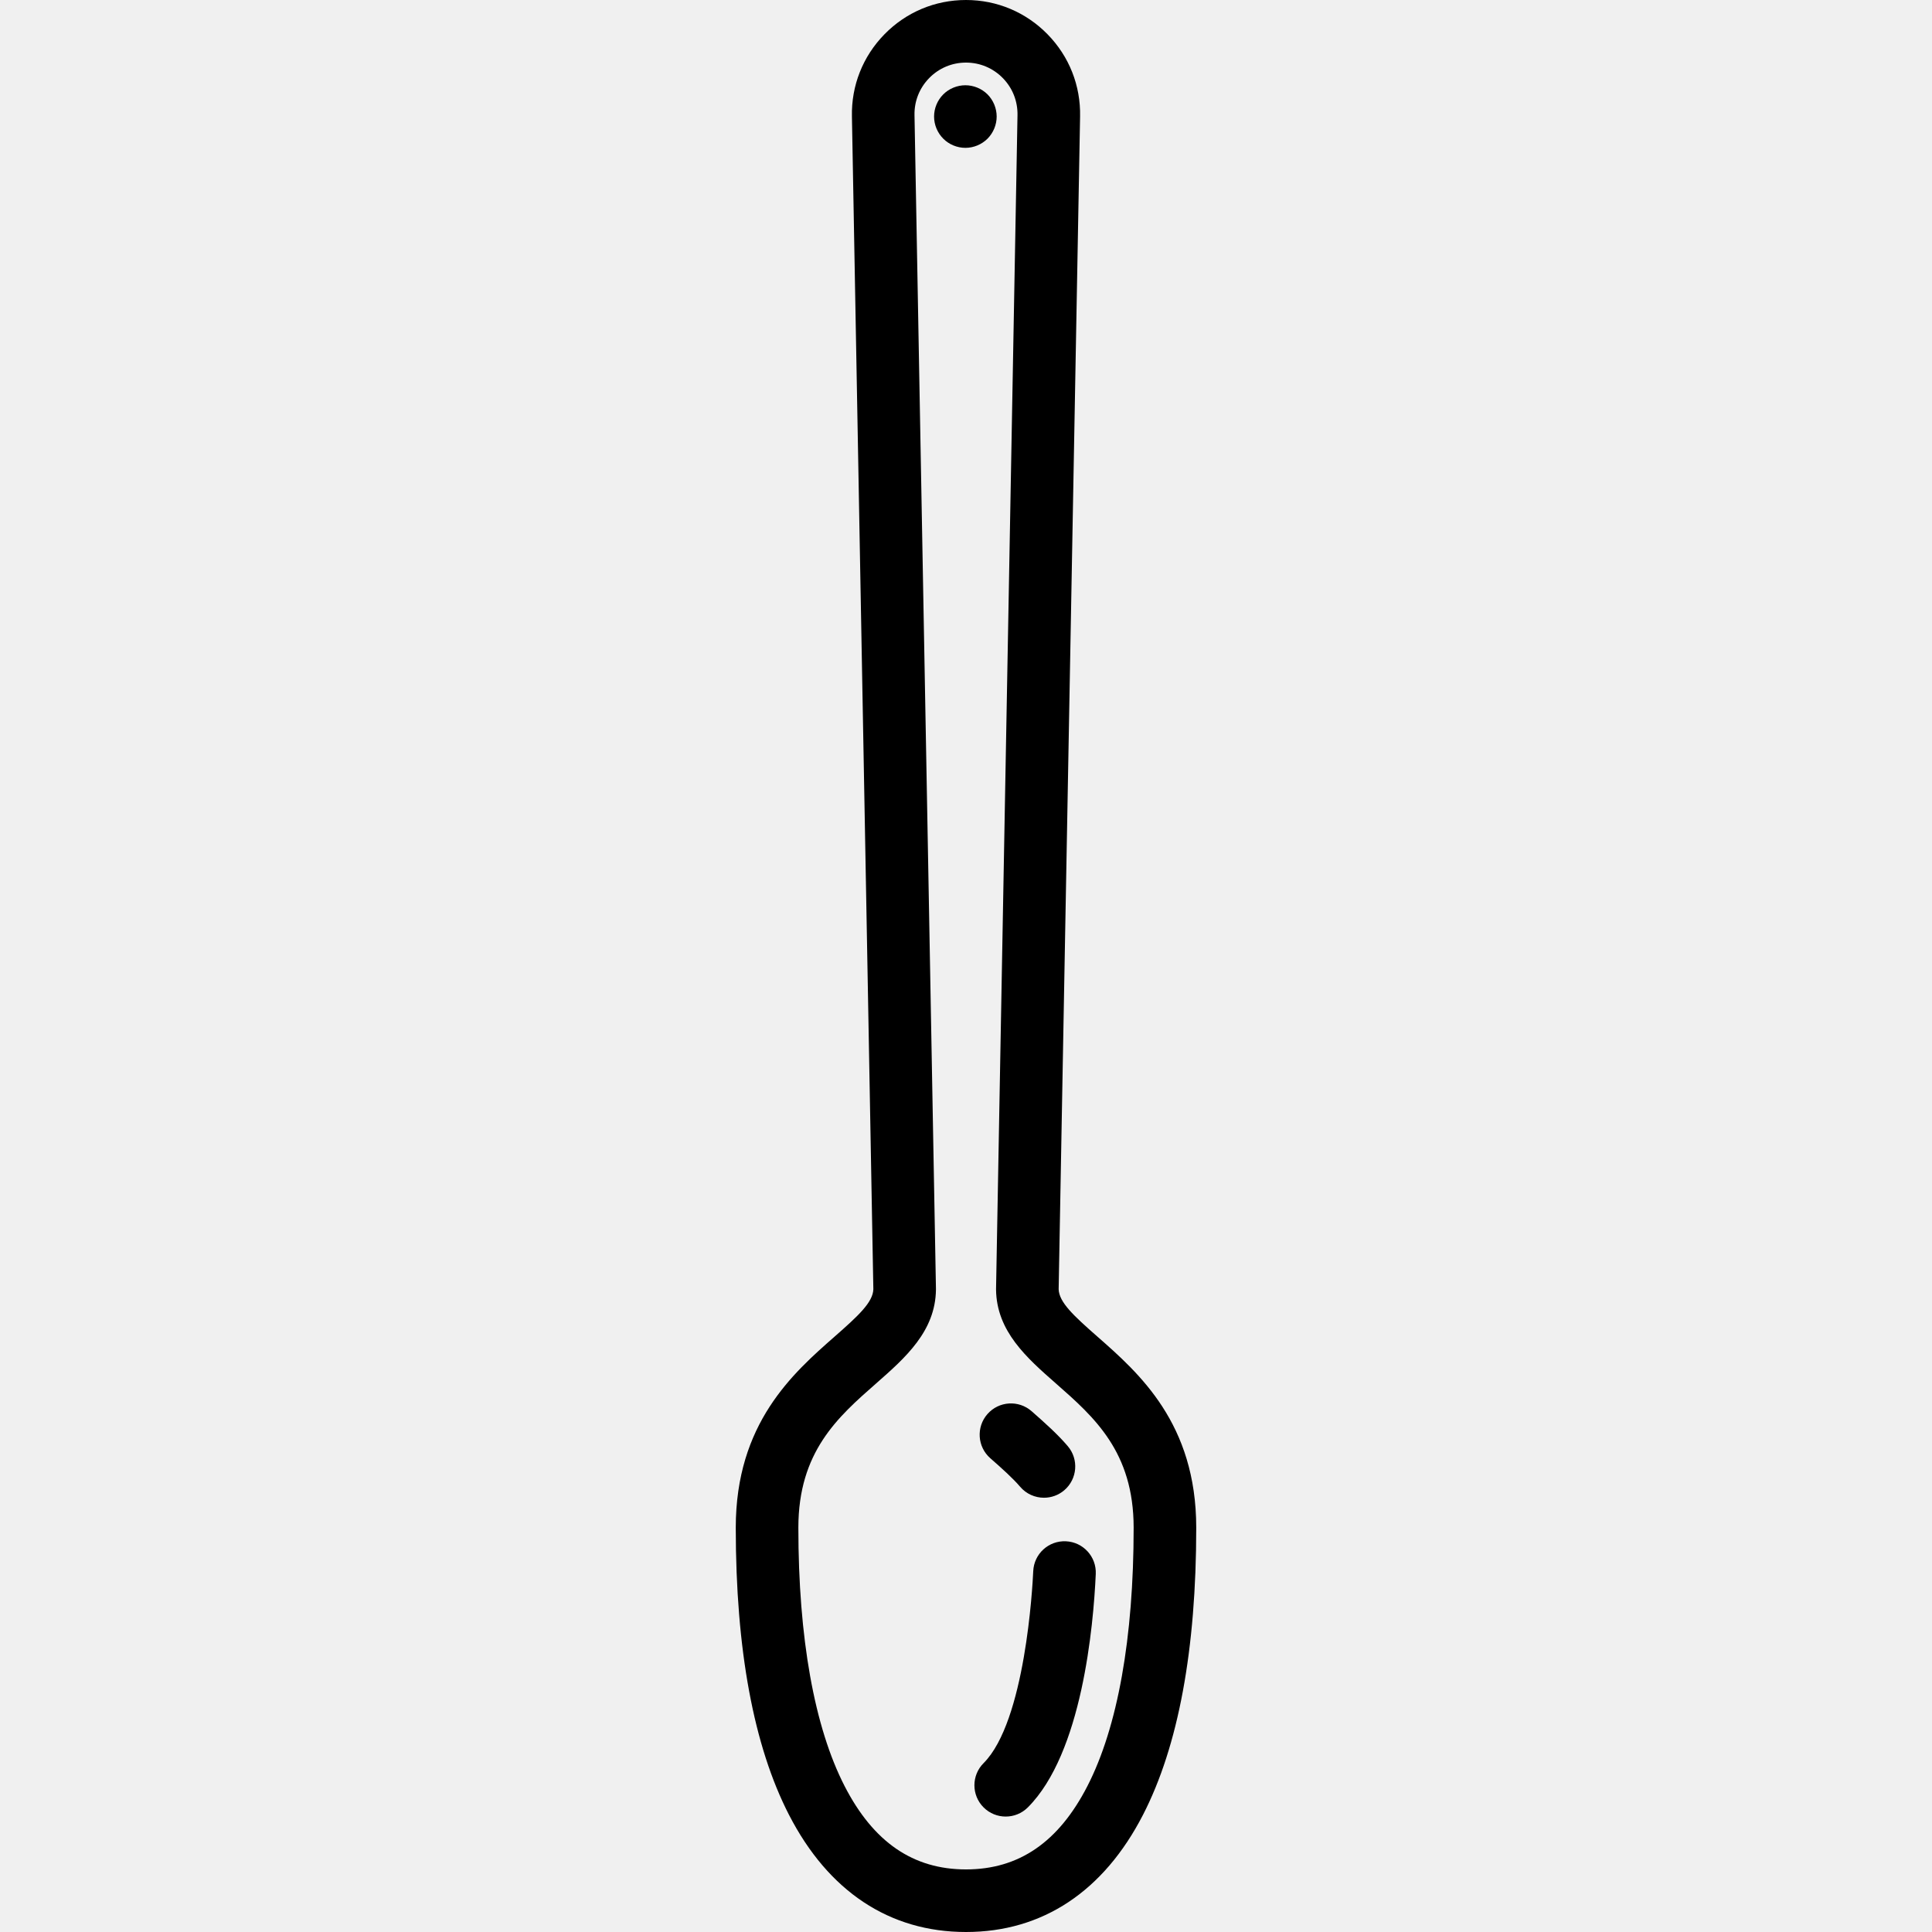
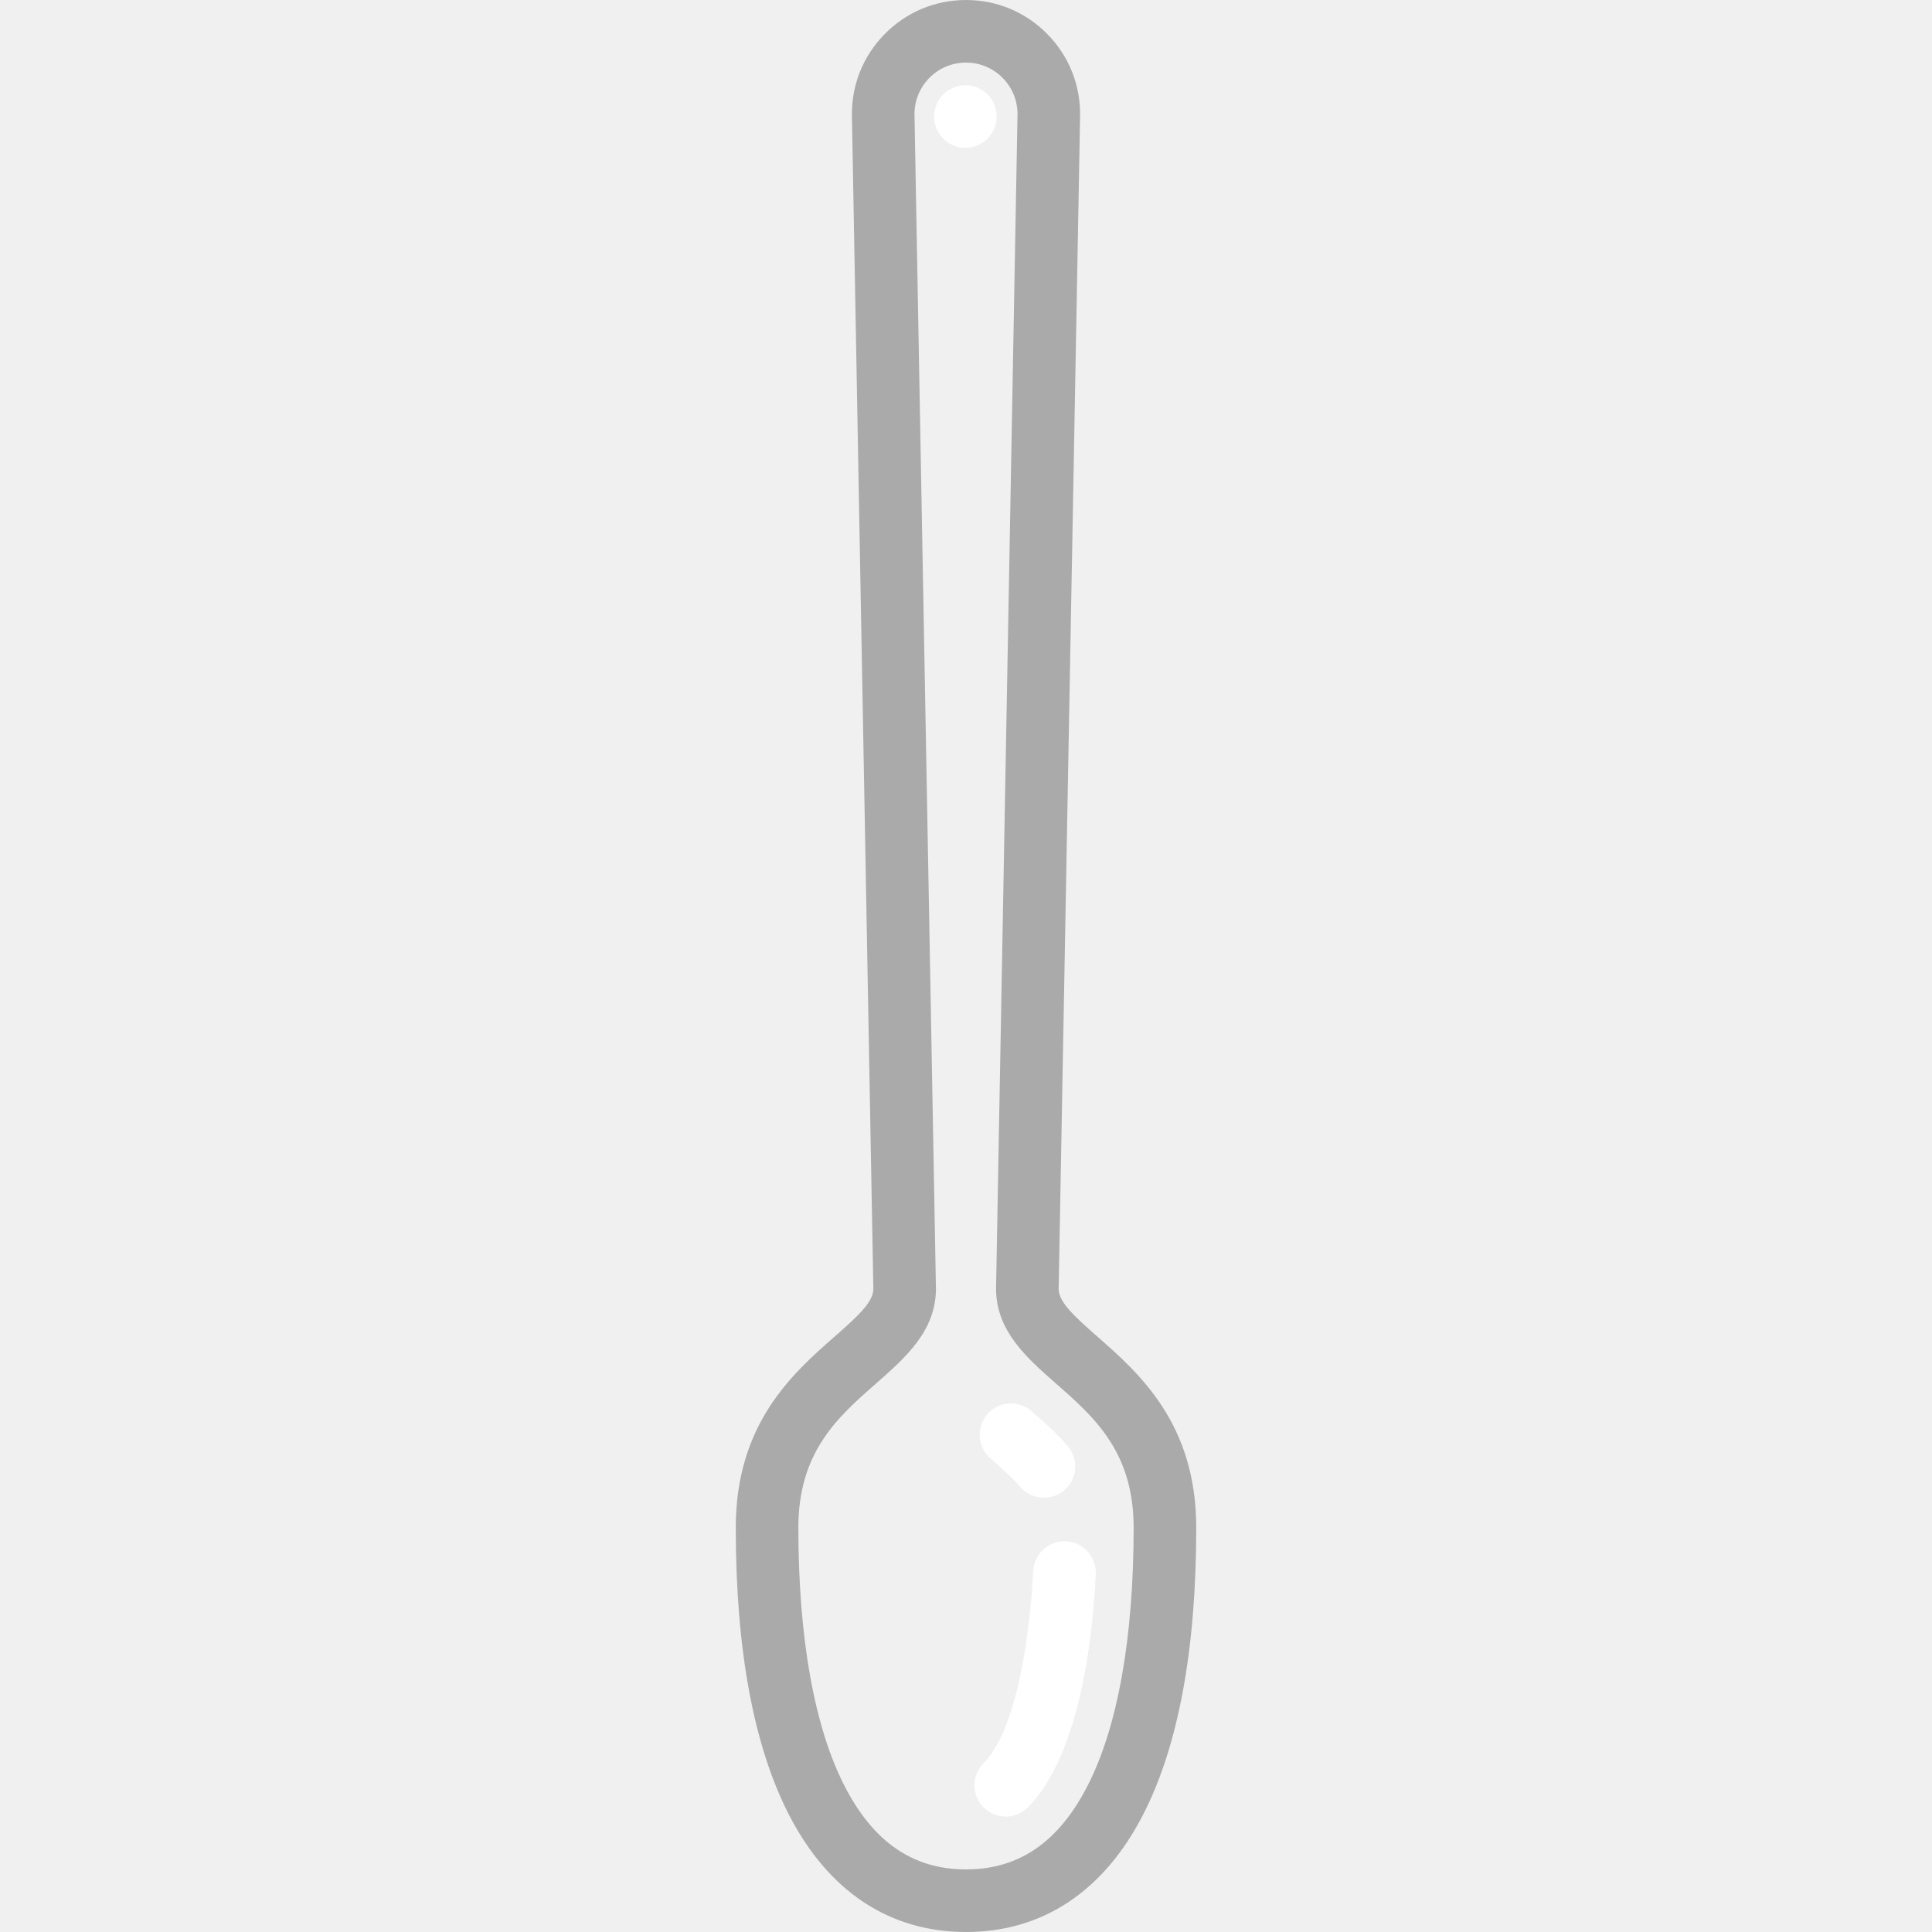
<svg xmlns="http://www.w3.org/2000/svg" version="1.1" id="Capa_1" x="0px" y="0px" viewBox="0 0 463 463" style="enable-background:new 0 0 463 463;" xml:space="preserve">
  <g>
-     <path d="M262.956,320.284c-5.663-4.974-9.154-8.198-9.252-11.329l5.135-281.017c0.161-7.415-2.606-14.417-7.793-19.718   S238.917,0,231.5,0s-14.358,2.919-19.544,8.221c-5.187,5.301-7.955,12.303-7.793,19.692l5.135,281.044   c-0.099,3.13-3.591,6.354-9.252,11.327c-10.011,8.794-23.721,20.838-23.721,45.825c0,29.194,4.29,52.341,12.749,68.797   C198.522,453.286,213.193,463,231.5,463s32.979-9.715,42.427-28.095c8.459-16.456,12.749-39.603,12.749-68.797   C286.676,341.122,272.966,329.078,262.956,320.284z M260.587,428.047C253.685,441.474,244.171,448,231.5,448   s-22.185-6.527-29.086-19.953c-7.255-14.113-11.089-35.531-11.089-61.939c0-18.198,9.466-26.514,18.62-34.555   c6.999-6.147,14.235-12.504,14.354-22.503c0.001-0.076,0-0.151-0.001-0.227l-5.139-281.211c-0.073-3.347,1.177-6.508,3.518-8.901   S228.152,15,231.5,15s6.482,1.318,8.823,3.711c2.342,2.393,3.591,5.554,3.518,8.927l-5.138,281.185   c-0.001,0.076-0.002,0.151-0.001,0.227c0.119,9.999,7.355,16.356,14.354,22.503c9.154,8.042,18.62,16.357,18.62,34.555   C271.676,392.517,267.842,413.935,260.587,428.047z" />
-     <path d="M238.85,27.931c0-1.98-0.8-3.91-2.19-5.31c-1.4-1.39-3.33-2.19-5.31-2.19c-1.97,0-3.91,0.8-5.3,2.19   c-1.4,1.4-2.2,3.33-2.2,5.31c0,1.97,0.8,3.9,2.2,5.3c1.39,1.4,3.33,2.2,5.3,2.2c1.98,0,3.91-0.8,5.31-2.2   C238.05,31.831,238.85,29.901,238.85,27.931z" />
-     <path d="M247.613,376.52c-0.165,3.656-1.896,36.006-11.9,46.012c-2.929,2.929-2.928,7.678,0.001,10.606   c1.464,1.464,3.383,2.196,5.303,2.196s3.839-0.732,5.304-2.197c13.004-13.006,15.715-43.455,16.277-55.942   c0.187-4.138-3.017-7.644-7.155-7.83C251.293,369.175,247.798,372.382,247.613,376.52z" />
-     <path d="M236.639,338.877c-2.733,3.112-2.427,7.851,0.685,10.584c2.879,2.529,5.404,4.789,7.148,6.835   c1.484,1.74,3.59,2.634,5.711,2.634c1.721,0,3.451-0.589,4.862-1.792c3.152-2.688,3.529-7.421,0.842-10.573   c-2.394-2.807-5.339-5.453-8.663-8.373C244.112,335.46,239.374,335.765,236.639,338.877z" />
+     <path d="M262.956,320.284c-5.663-4.974-9.154-8.198-9.252-11.329l5.135-281.017c0.161-7.415-2.606-14.417-7.793-19.718   S238.917,0,231.5,0s-14.358,2.919-19.544,8.221c-5.187,5.301-7.955,12.303-7.793,19.692l5.135,281.044   c-0.099,3.13-3.591,6.354-9.252,11.327c-10.011,8.794-23.721,20.838-23.721,45.825c0,29.194,4.29,52.341,12.749,68.797   C198.522,453.286,213.193,463,231.5,463s32.979-9.715,42.427-28.095c8.459-16.456,12.749-39.603,12.749-68.797   C286.676,341.122,272.966,329.078,262.956,320.284z M260.587,428.047C253.685,441.474,244.171,448,231.5,448   s-22.185-6.527-29.086-19.953c-7.255-14.113-11.089-35.531-11.089-61.939c0-18.198,9.466-26.514,18.62-34.555   c6.999-6.147,14.235-12.504,14.354-22.503c0.001-0.076,0-0.151-0.001-0.227l-5.139-281.211c-0.073-3.347,1.177-6.508,3.518-8.901   S228.152,15,231.5,15s6.482,1.318,8.823,3.711c2.342,2.393,3.591,5.554,3.518,8.927l-5.138,281.185   c-0.001,0.076-0.002,0.151-0.001,0.227c0.119,9.999,7.355,16.356,14.354,22.503c9.154,8.042,18.62,16.357,18.62,34.555   C271.676,392.517,267.842,413.935,260.587,428.047z" fill="#aaaaaa" />
+     <path d="M238.85,27.931c0-1.98-0.8-3.91-2.19-5.31c-1.4-1.39-3.33-2.19-5.31-2.19c-1.97,0-3.91,0.8-5.3,2.19   c-1.4,1.4-2.2,3.33-2.2,5.31c0,1.97,0.8,3.9,2.2,5.3c1.39,1.4,3.33,2.2,5.3,2.2c1.98,0,3.91-0.8,5.31-2.2   C238.05,31.831,238.85,29.901,238.85,27.931z" fill="#ffffff" />
+     <path d="M247.613,376.52c-0.165,3.656-1.896,36.006-11.9,46.012c-2.929,2.929-2.928,7.678,0.001,10.606   c1.464,1.464,3.383,2.196,5.303,2.196s3.839-0.732,5.304-2.197c13.004-13.006,15.715-43.455,16.277-55.942   c0.187-4.138-3.017-7.644-7.155-7.83C251.293,369.175,247.798,372.382,247.613,376.52z" fill="#ffffff" />
+     <path d="M236.639,338.877c-2.733,3.112-2.427,7.851,0.685,10.584c2.879,2.529,5.404,4.789,7.148,6.835   c1.484,1.74,3.59,2.634,5.711,2.634c1.721,0,3.451-0.589,4.862-1.792c3.152-2.688,3.529-7.421,0.842-10.573   c-2.394-2.807-5.339-5.453-8.663-8.373C244.112,335.46,239.374,335.765,236.639,338.877z" fill="#ffffff" />
  </g>
-   <g>
- </g>
-   <g>
- </g>
-   <g>
- </g>
-   <g>
- </g>
-   <g>
- </g>
-   <g>
- </g>
-   <g>
- </g>
-   <g>
- </g>
-   <g>
- </g>
-   <g>
- </g>
-   <g>
- </g>
-   <g>
- </g>
-   <g>
- </g>
-   <g>
- </g>
-   <g>
- </g>
</svg>
